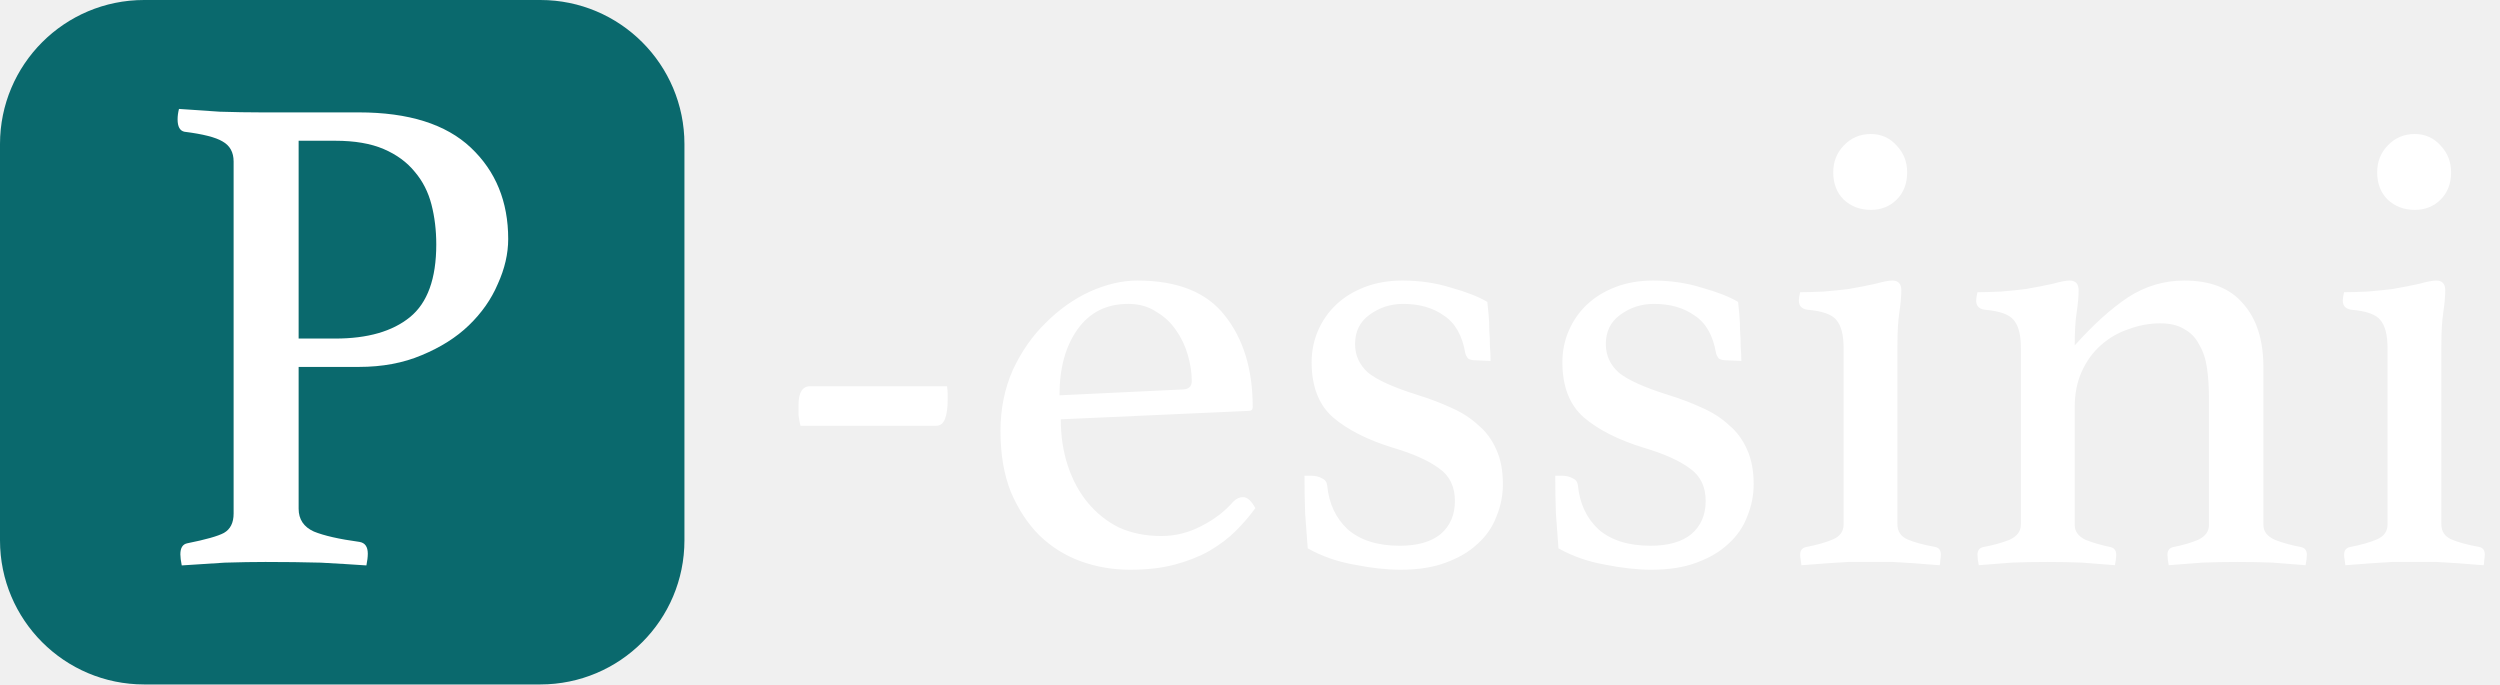
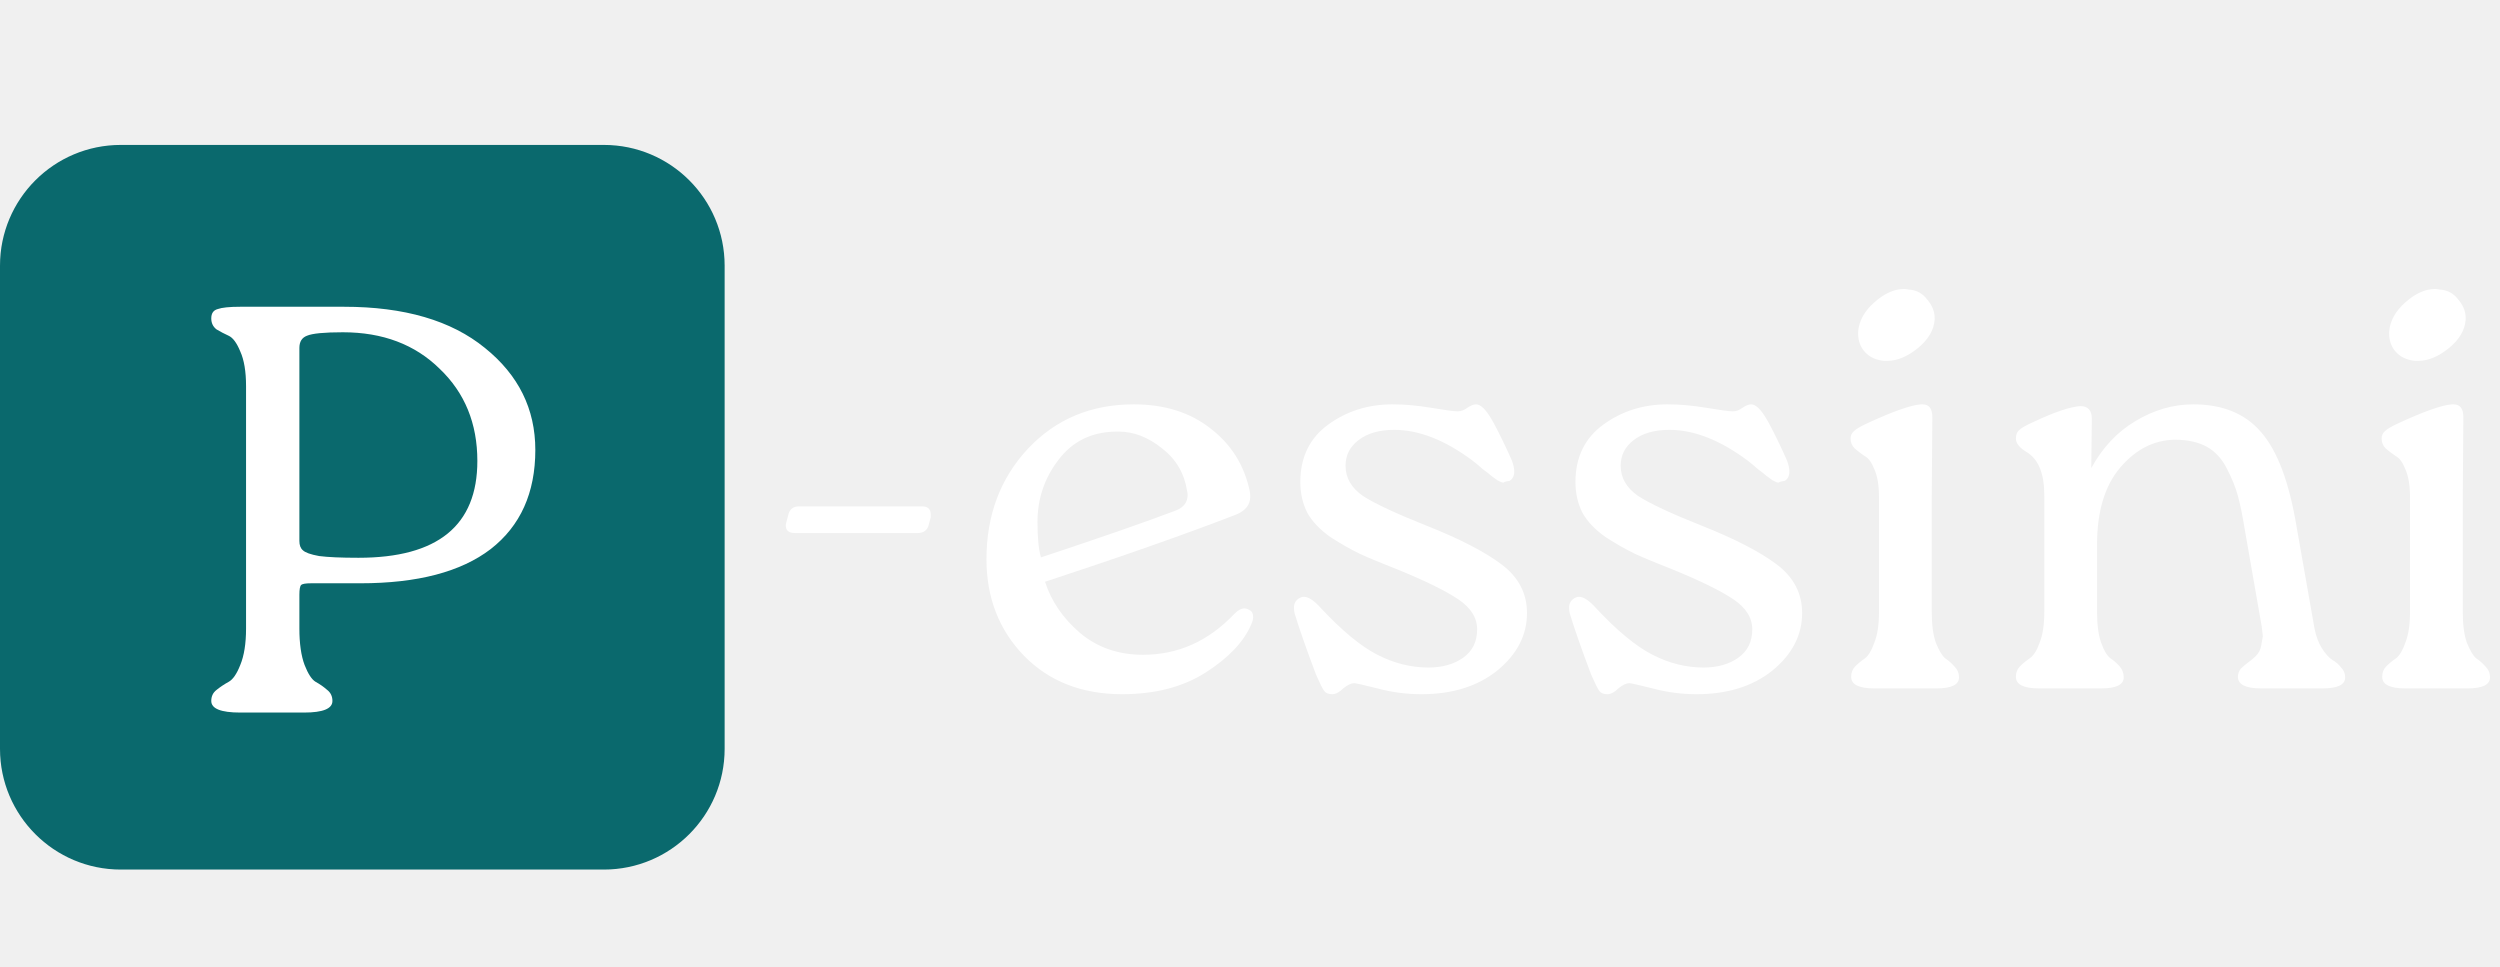
- <svg xmlns="http://www.w3.org/2000/svg" width="347" height="95" viewBox="0 0 347 95" fill="none">
-   <rect width="95" height="95" rx="20" fill="#0A696D" />
-   <path d="M41.45 50.928V70.608C41.45 72.08 42.154 73.136 43.562 73.776C44.97 74.352 47.082 74.832 49.898 75.216C50.666 75.344 51.05 75.888 51.05 76.848C51.05 77.296 50.986 77.84 50.858 78.48C49.002 78.352 46.89 78.224 44.522 78.096C42.154 78.032 39.594 78 36.842 78C35.178 78 33.29 78.032 31.178 78.096C29.066 78.224 27.082 78.352 25.226 78.48C25.098 77.84 25.034 77.328 25.034 76.944C25.034 76.048 25.354 75.536 25.994 75.408C28.554 74.896 30.25 74.416 31.082 73.968C31.978 73.456 32.426 72.56 32.426 71.28V22.416C32.426 21.136 31.914 20.208 30.89 19.632C29.93 19.056 28.17 18.608 25.61 18.288C24.97 18.16 24.65 17.584 24.65 16.56C24.65 16.112 24.714 15.632 24.842 15.12C26.634 15.248 28.522 15.376 30.506 15.504C32.554 15.568 34.474 15.6 36.266 15.6H49.802C56.714 15.6 61.898 17.232 65.354 20.496C68.81 23.76 70.538 27.984 70.538 33.168C70.538 35.216 70.058 37.296 69.098 39.408C68.202 41.52 66.858 43.44 65.066 45.168C63.338 46.832 61.162 48.208 58.538 49.296C55.978 50.384 53.066 50.928 49.802 50.928H41.45ZM46.538 46.992C51.018 46.992 54.474 46 56.906 44.016C59.338 42.032 60.554 38.672 60.554 33.936C60.554 31.952 60.33 30.096 59.882 28.368C59.434 26.64 58.666 25.136 57.578 23.856C56.49 22.512 55.05 21.456 53.258 20.688C51.466 19.92 49.226 19.536 46.538 19.536H41.45V46.992H46.538Z" fill="white" />
-   <path d="M131.446 53.61C131.506 53.97 131.536 54.33 131.536 54.69C131.536 54.99 131.536 55.29 131.536 55.59C131.536 56.61 131.416 57.45 131.176 58.11C130.936 58.77 130.516 59.1 129.916 59.1H111.106C110.986 58.68 110.896 58.17 110.836 57.57C110.836 56.97 110.836 56.52 110.836 56.22C110.836 54.48 111.376 53.61 112.456 53.61H131.446ZM171.177 69.63C171.597 69.21 172.047 69 172.527 69C173.127 69 173.697 69.51 174.237 70.53C173.457 71.61 172.557 72.66 171.537 73.68C170.517 74.7 169.287 75.63 167.847 76.47C166.467 77.25 164.877 77.88 163.077 78.36C161.277 78.84 159.207 79.08 156.867 79.08C154.467 79.08 152.187 78.69 150.027 77.91C147.867 77.13 145.947 75.93 144.267 74.31C142.647 72.69 141.327 70.68 140.307 68.28C139.347 65.88 138.867 63.06 138.867 59.82C138.867 56.76 139.437 53.94 140.577 51.36C141.777 48.78 143.307 46.59 145.167 44.79C147.027 42.93 149.067 41.49 151.287 40.47C153.567 39.45 155.757 38.94 157.857 38.94C163.437 38.94 167.487 40.56 170.007 43.8C172.587 47.04 173.877 51.27 173.877 56.49C173.877 56.85 173.697 57.03 173.337 57.03L147.237 58.2C147.237 60.54 147.567 62.7 148.227 64.68C148.887 66.66 149.817 68.37 151.017 69.81C152.217 71.25 153.657 72.39 155.337 73.23C157.077 74.01 159.027 74.4 161.187 74.4C163.107 74.4 164.937 73.95 166.677 73.05C168.477 72.15 169.977 71.01 171.177 69.63ZM156.597 42.18C153.597 42.18 151.257 43.35 149.577 45.69C147.897 48.03 147.057 51.09 147.057 54.87L164.067 54.06C164.967 54.06 165.417 53.67 165.417 52.89C165.417 51.75 165.237 50.55 164.877 49.29C164.517 48.03 163.977 46.89 163.257 45.87C162.537 44.79 161.607 43.92 160.467 43.26C159.387 42.54 158.097 42.18 156.597 42.18ZM204.823 50.01C204.343 50.01 203.983 49.92 203.743 49.74C203.563 49.5 203.443 49.26 203.383 49.02C202.963 46.56 201.973 44.82 200.413 43.8C198.913 42.72 197.023 42.18 194.743 42.18C193.003 42.18 191.443 42.69 190.063 43.71C188.743 44.67 188.083 46.02 188.083 47.76C188.083 49.32 188.683 50.64 189.883 51.72C191.143 52.74 193.393 53.76 196.633 54.78C198.373 55.32 199.963 55.92 201.403 56.58C202.903 57.24 204.163 58.05 205.183 59.01C206.263 59.91 207.103 61.05 207.703 62.43C208.303 63.75 208.603 65.34 208.603 67.2C208.603 68.76 208.303 70.26 207.703 71.7C207.163 73.14 206.293 74.4 205.093 75.48C203.953 76.56 202.483 77.43 200.683 78.09C198.943 78.75 196.843 79.08 194.383 79.08C192.463 79.08 190.303 78.84 187.903 78.36C185.563 77.94 183.433 77.19 181.513 76.11C181.393 74.55 181.273 72.93 181.153 71.25C181.093 69.51 181.063 67.77 181.063 66.03H181.963C182.563 66.03 183.073 66.15 183.493 66.39C183.913 66.57 184.153 66.9 184.213 67.38C184.453 69.9 185.413 71.94 187.093 73.5C188.833 75 191.233 75.75 194.293 75.75C196.753 75.75 198.643 75.21 199.963 74.13C201.283 72.99 201.943 71.46 201.943 69.54C201.943 67.56 201.223 66.06 199.783 65.04C198.343 63.96 196.213 63 193.393 62.16C189.853 61.08 187.063 59.67 185.023 57.93C183.043 56.19 182.053 53.64 182.053 50.28C182.053 48.72 182.353 47.25 182.953 45.87C183.553 44.49 184.393 43.29 185.473 42.27C186.553 41.25 187.873 40.44 189.433 39.84C190.993 39.24 192.733 38.94 194.653 38.94C197.053 38.94 199.303 39.27 201.403 39.93C203.563 40.53 205.243 41.19 206.443 41.91C206.503 42.39 206.563 42.99 206.623 43.71C206.683 44.37 206.713 45.09 206.713 45.87C206.773 46.59 206.803 47.34 206.803 48.12C206.863 48.84 206.893 49.5 206.893 50.1L204.823 50.01ZM239.628 50.01C239.148 50.01 238.788 49.92 238.548 49.74C238.368 49.5 238.248 49.26 238.188 49.02C237.768 46.56 236.778 44.82 235.218 43.8C233.718 42.72 231.828 42.18 229.548 42.18C227.808 42.18 226.248 42.69 224.868 43.71C223.548 44.67 222.888 46.02 222.888 47.76C222.888 49.32 223.488 50.64 224.688 51.72C225.948 52.74 228.198 53.76 231.438 54.78C233.178 55.32 234.768 55.92 236.208 56.58C237.708 57.24 238.968 58.05 239.988 59.01C241.068 59.91 241.908 61.05 242.508 62.43C243.108 63.75 243.408 65.34 243.408 67.2C243.408 68.76 243.108 70.26 242.508 71.7C241.968 73.14 241.098 74.4 239.898 75.48C238.758 76.56 237.288 77.43 235.488 78.09C233.748 78.75 231.648 79.08 229.188 79.08C227.268 79.08 225.108 78.84 222.708 78.36C220.368 77.94 218.238 77.19 216.318 76.11C216.198 74.55 216.078 72.93 215.958 71.25C215.898 69.51 215.868 67.77 215.868 66.03H216.768C217.368 66.03 217.878 66.15 218.298 66.39C218.718 66.57 218.958 66.9 219.018 67.38C219.258 69.9 220.218 71.94 221.898 73.5C223.638 75 226.038 75.75 229.098 75.75C231.558 75.75 233.448 75.21 234.768 74.13C236.088 72.99 236.748 71.46 236.748 69.54C236.748 67.56 236.028 66.06 234.588 65.04C233.148 63.96 231.018 63 228.198 62.16C224.658 61.08 221.868 59.67 219.828 57.93C217.848 56.19 216.858 53.64 216.858 50.28C216.858 48.72 217.158 47.25 217.758 45.87C218.358 44.49 219.198 43.29 220.278 42.27C221.358 41.25 222.678 40.44 224.238 39.84C225.798 39.24 227.538 38.94 229.458 38.94C231.858 38.94 234.108 39.27 236.208 39.93C238.368 40.53 240.048 41.19 241.248 41.91C241.308 42.39 241.368 42.99 241.428 43.71C241.488 44.37 241.518 45.09 241.518 45.87C241.578 46.59 241.608 47.34 241.608 48.12C241.668 48.84 241.698 49.5 241.698 50.1L239.628 50.01ZM259.673 78C258.653 78 257.603 78 256.523 78C255.503 78.06 254.543 78.12 253.643 78.18C252.743 78.24 251.963 78.3 251.303 78.36C250.643 78.42 250.223 78.45 250.043 78.45C250.043 78.39 250.013 78.18 249.953 77.82C249.893 77.46 249.863 77.19 249.863 77.01C249.863 76.41 250.133 76.05 250.673 75.93C252.233 75.63 253.493 75.27 254.453 74.85C255.413 74.43 255.893 73.74 255.893 72.78V48.3C255.893 46.5 255.563 45.21 254.903 44.43C254.303 43.65 252.953 43.17 250.853 42.99C250.073 42.87 249.683 42.45 249.683 41.73C249.683 41.43 249.743 41.04 249.863 40.56C250.643 40.56 251.723 40.53 253.103 40.47C254.543 40.35 255.713 40.23 256.613 40.11C257.993 39.87 259.223 39.63 260.303 39.39C261.383 39.09 262.163 38.94 262.643 38.94C263.483 38.94 263.903 39.39 263.903 40.29C263.903 41.13 263.813 42.15 263.633 43.35C263.453 44.49 263.363 46.02 263.363 47.94V72.78C263.363 73.74 263.813 74.43 264.713 74.85C265.673 75.27 266.993 75.63 268.673 75.93C269.153 76.05 269.393 76.41 269.393 77.01C269.393 77.19 269.363 77.46 269.303 77.82C269.303 78.18 269.273 78.39 269.213 78.45C269.033 78.45 268.613 78.42 267.953 78.36C267.353 78.3 266.603 78.24 265.703 78.18C264.803 78.12 263.813 78.06 262.733 78C261.713 78 260.693 78 259.673 78ZM254.453 23.91C254.453 22.47 254.933 21.24 255.893 20.22C256.913 19.14 258.173 18.6 259.673 18.6C261.113 18.6 262.313 19.14 263.273 20.22C264.233 21.24 264.713 22.47 264.713 23.91C264.713 25.47 264.233 26.73 263.273 27.69C262.313 28.65 261.113 29.13 259.673 29.13C258.173 29.13 256.913 28.65 255.893 27.69C254.933 26.73 254.453 25.47 254.453 23.91ZM314.162 72.87C314.162 73.77 314.702 74.46 315.782 74.94C316.862 75.36 318.062 75.69 319.382 75.93C319.922 76.05 320.192 76.41 320.192 77.01C320.192 77.37 320.132 77.85 320.012 78.45C318.452 78.33 316.922 78.21 315.422 78.09C313.922 78.03 312.302 78 310.562 78C308.942 78 307.322 78.03 305.702 78.09C304.142 78.21 302.582 78.33 301.022 78.45C300.902 77.85 300.842 77.37 300.842 77.01C300.842 76.41 301.112 76.05 301.652 75.93C302.912 75.69 304.052 75.36 305.072 74.94C306.092 74.46 306.602 73.77 306.602 72.87V55.23C306.602 53.73 306.512 52.35 306.332 51.09C306.152 49.83 305.792 48.75 305.252 47.85C304.772 46.89 304.082 46.17 303.182 45.69C302.342 45.15 301.232 44.88 299.852 44.88C298.352 44.88 296.882 45.15 295.442 45.69C294.002 46.17 292.712 46.92 291.572 47.94C290.492 48.9 289.622 50.1 288.962 51.54C288.302 52.98 287.972 54.63 287.972 56.49V72.87C287.972 73.77 288.482 74.46 289.502 74.94C290.582 75.36 291.722 75.69 292.922 75.93C293.462 76.05 293.732 76.41 293.732 77.01C293.732 77.37 293.672 77.85 293.552 78.45C291.992 78.33 290.462 78.21 288.962 78.09C287.462 78.03 285.872 78 284.192 78C282.452 78 280.802 78.03 279.242 78.09C277.682 78.21 276.152 78.33 274.652 78.45C274.532 77.85 274.472 77.37 274.472 77.01C274.472 76.41 274.742 76.05 275.282 75.93C276.602 75.69 277.802 75.36 278.882 74.94C279.962 74.46 280.502 73.74 280.502 72.78V48.3C280.502 46.5 280.172 45.21 279.512 44.43C278.912 43.65 277.562 43.17 275.462 42.99C274.682 42.87 274.292 42.45 274.292 41.73C274.292 41.43 274.352 41.04 274.472 40.56C275.252 40.56 276.332 40.53 277.712 40.47C279.152 40.35 280.322 40.23 281.222 40.11C282.602 39.87 283.832 39.63 284.912 39.39C285.992 39.09 286.772 38.94 287.252 38.94C288.092 38.94 288.512 39.39 288.512 40.29C288.512 41.13 288.422 42.15 288.242 43.35C288.062 44.49 287.972 46.02 287.972 47.94C290.552 45.06 293.012 42.84 295.352 41.28C297.752 39.72 300.362 38.94 303.182 38.94C306.842 38.94 309.572 40.02 311.372 42.18C313.232 44.28 314.162 47.22 314.162 51V72.87ZM335.171 78C334.151 78 333.101 78 332.021 78C331.001 78.06 330.041 78.12 329.141 78.18C328.241 78.24 327.461 78.3 326.801 78.36C326.141 78.42 325.721 78.45 325.541 78.45C325.541 78.39 325.511 78.18 325.451 77.82C325.391 77.46 325.361 77.19 325.361 77.01C325.361 76.41 325.631 76.05 326.171 75.93C327.731 75.63 328.991 75.27 329.951 74.85C330.911 74.43 331.391 73.74 331.391 72.78V48.3C331.391 46.5 331.061 45.21 330.401 44.43C329.801 43.65 328.451 43.17 326.351 42.99C325.571 42.87 325.181 42.45 325.181 41.73C325.181 41.43 325.241 41.04 325.361 40.56C326.141 40.56 327.221 40.53 328.601 40.47C330.041 40.35 331.211 40.23 332.111 40.11C333.491 39.87 334.721 39.63 335.801 39.39C336.881 39.09 337.661 38.94 338.141 38.94C338.981 38.94 339.401 39.39 339.401 40.29C339.401 41.13 339.311 42.15 339.131 43.35C338.951 44.49 338.861 46.02 338.861 47.94V72.78C338.861 73.74 339.311 74.43 340.211 74.85C341.171 75.27 342.491 75.63 344.171 75.93C344.651 76.05 344.891 76.41 344.891 77.01C344.891 77.19 344.861 77.46 344.801 77.82C344.801 78.18 344.771 78.39 344.711 78.45C344.531 78.45 344.111 78.42 343.451 78.36C342.851 78.3 342.101 78.24 341.201 78.18C340.301 78.12 339.311 78.06 338.231 78C337.211 78 336.191 78 335.171 78ZM329.951 23.91C329.951 22.47 330.431 21.24 331.391 20.22C332.411 19.14 333.671 18.6 335.171 18.6C336.611 18.6 337.811 19.14 338.771 20.22C339.731 21.24 340.211 22.47 340.211 23.91C340.211 25.47 339.731 26.73 338.771 27.69C337.811 28.65 336.611 29.13 335.171 29.13C333.671 29.13 332.411 28.65 331.391 27.69C330.431 26.73 329.951 25.47 329.951 23.91Z" fill="white" />
+ <svg xmlns="http://www.w3.org/2000/svg" width="207" height="80" viewBox="0 0 207 80" fill="none">
+   <path d="M85.136 37.128C87.44 34.696 90.352 33.48 93.872 33.48C96.432 33.48 98.56 34.152 100.256 35.496C101.952 36.808 103.024 38.52 103.472 40.632C103.504 40.792 103.52 40.952 103.52 41.112C103.52 41.784 103.136 42.28 102.368 42.6C98.24 44.2 92.96 46.056 86.528 48.168C87.04 49.768 88 51.176 89.408 52.392C90.848 53.608 92.592 54.216 94.64 54.216C97.552 54.216 100.08 53.08 102.224 50.808C102.512 50.52 102.784 50.376 103.04 50.376C103.168 50.376 103.312 50.424 103.472 50.52C103.664 50.616 103.76 50.808 103.76 51.096C103.76 51.256 103.712 51.448 103.616 51.672C103.008 53.112 101.76 54.44 99.872 55.656C97.984 56.872 95.664 57.48 92.912 57.48C89.584 57.48 86.88 56.424 84.8 54.312C82.72 52.168 81.68 49.496 81.68 46.296C81.68 42.648 82.832 39.592 85.136 37.128ZM86.192 46.152C91.12 44.52 94.848 43.224 97.376 42.264C98.016 42.008 98.336 41.576 98.336 40.968C98.336 40.872 98.32 40.76 98.288 40.632C98.064 39.192 97.376 38.024 96.224 37.128C95.072 36.2 93.872 35.736 92.624 35.736C92.56 35.736 92.48 35.736 92.384 35.736C90.368 35.768 88.784 36.552 87.632 38.088C86.48 39.592 85.904 41.304 85.904 43.224C85.904 44.536 86 45.512 86.192 46.152ZM107.715 49.464C107.779 49.432 107.859 49.416 107.955 49.416C108.339 49.416 108.803 49.72 109.347 50.328C111.107 52.216 112.675 53.512 114.051 54.216C115.427 54.92 116.835 55.272 118.275 55.272C119.427 55.272 120.387 55 121.155 54.456C121.923 53.912 122.307 53.128 122.307 52.104C122.307 51.144 121.779 50.312 120.723 49.608C119.667 48.904 118.003 48.088 115.731 47.16C114.419 46.648 113.379 46.216 112.611 45.864C111.875 45.512 111.059 45.048 110.163 44.472C109.299 43.864 108.659 43.192 108.243 42.456C107.859 41.688 107.667 40.84 107.667 39.912C107.667 37.864 108.435 36.28 109.971 35.16C111.507 34.04 113.283 33.48 115.299 33.48C116.291 33.48 117.363 33.576 118.515 33.768C119.667 33.96 120.371 34.056 120.627 34.056C120.659 34.056 120.691 34.056 120.723 34.056C120.979 34.056 121.235 33.96 121.491 33.768C121.779 33.576 122.019 33.48 122.211 33.48C122.595 33.48 123.027 33.896 123.507 34.728C123.603 34.888 123.667 35 123.699 35.064C124.179 35.96 124.675 36.984 125.187 38.136C125.315 38.488 125.379 38.792 125.379 39.048C125.379 39.4 125.251 39.656 124.995 39.816C124.771 39.848 124.627 39.88 124.563 39.912C124.531 39.944 124.499 39.96 124.467 39.96C124.371 39.96 124.211 39.896 123.987 39.768C123.763 39.608 123.587 39.48 123.459 39.384C123.363 39.288 123.139 39.112 122.787 38.856C122.467 38.568 122.179 38.328 121.923 38.136C119.651 36.44 117.491 35.592 115.443 35.592C114.195 35.592 113.203 35.88 112.467 36.456C111.763 37 111.411 37.704 111.411 38.568C111.411 39.56 111.891 40.392 112.851 41.064C113.843 41.704 115.587 42.52 118.083 43.512C120.835 44.6 122.915 45.672 124.323 46.728C125.731 47.784 126.435 49.128 126.435 50.76C126.435 52.584 125.619 54.168 123.987 55.512C122.355 56.824 120.259 57.48 117.699 57.48C116.451 57.48 115.235 57.32 114.051 57C112.899 56.712 112.259 56.568 112.131 56.568C111.875 56.568 111.571 56.712 111.219 57C110.899 57.32 110.595 57.48 110.307 57.48C109.987 57.48 109.763 57.384 109.635 57.192C109.507 57.032 109.283 56.584 108.963 55.848C108.131 53.64 107.539 51.944 107.187 50.76C107.155 50.6 107.139 50.456 107.139 50.328C107.139 49.912 107.331 49.624 107.715 49.464ZM130.496 49.464C130.56 49.432 130.64 49.416 130.736 49.416C131.12 49.416 131.584 49.72 132.128 50.328C133.888 52.216 135.456 53.512 136.832 54.216C138.208 54.92 139.616 55.272 141.056 55.272C142.208 55.272 143.168 55 143.936 54.456C144.704 53.912 145.088 53.128 145.088 52.104C145.088 51.144 144.56 50.312 143.504 49.608C142.448 48.904 140.784 48.088 138.512 47.16C137.2 46.648 136.16 46.216 135.392 45.864C134.656 45.512 133.84 45.048 132.944 44.472C132.08 43.864 131.44 43.192 131.024 42.456C130.64 41.688 130.448 40.84 130.448 39.912C130.448 37.864 131.216 36.28 132.752 35.16C134.288 34.04 136.064 33.48 138.08 33.48C139.072 33.48 140.144 33.576 141.296 33.768C142.448 33.96 143.152 34.056 143.408 34.056C143.44 34.056 143.472 34.056 143.504 34.056C143.76 34.056 144.016 33.96 144.272 33.768C144.56 33.576 144.8 33.48 144.992 33.48C145.376 33.48 145.808 33.896 146.288 34.728C146.384 34.888 146.448 35 146.48 35.064C146.96 35.96 147.456 36.984 147.968 38.136C148.096 38.488 148.16 38.792 148.16 39.048C148.16 39.4 148.032 39.656 147.776 39.816C147.552 39.848 147.408 39.88 147.344 39.912C147.312 39.944 147.28 39.96 147.248 39.96C147.152 39.96 146.992 39.896 146.768 39.768C146.544 39.608 146.368 39.48 146.24 39.384C146.144 39.288 145.92 39.112 145.568 38.856C145.248 38.568 144.96 38.328 144.704 38.136C142.432 36.44 140.272 35.592 138.224 35.592C136.976 35.592 135.984 35.88 135.248 36.456C134.544 37 134.192 37.704 134.192 38.568C134.192 39.56 134.672 40.392 135.632 41.064C136.624 41.704 138.368 42.52 140.864 43.512C143.616 44.6 145.696 45.672 147.104 46.728C148.512 47.784 149.216 49.128 149.216 50.76C149.216 52.584 148.4 54.168 146.768 55.512C145.136 56.824 143.04 57.48 140.48 57.48C139.232 57.48 138.016 57.32 136.832 57C135.68 56.712 135.04 56.568 134.912 56.568C134.656 56.568 134.352 56.712 134 57C133.68 57.32 133.376 57.48 133.088 57.48C132.768 57.48 132.544 57.384 132.416 57.192C132.288 57.032 132.064 56.584 131.744 55.848C130.912 53.64 130.32 51.944 129.968 50.76C129.936 50.6 129.92 50.456 129.92 50.328C129.92 49.912 130.112 49.624 130.496 49.464ZM153.517 35.688C153.677 35.528 154.029 35.32 154.573 35.064C156.717 34.072 158.205 33.544 159.037 33.48C159.101 33.48 159.149 33.48 159.181 33.48C159.725 33.48 159.997 33.832 159.997 34.536L159.949 41.16V50.664C159.949 51.72 160.061 52.568 160.285 53.208C160.541 53.848 160.797 54.28 161.053 54.504C161.341 54.696 161.597 54.92 161.821 55.176C162.077 55.432 162.205 55.736 162.205 56.088C162.205 56.696 161.581 57 160.333 57H155.197C153.917 57 153.277 56.68 153.277 56.04C153.277 55.688 153.389 55.4 153.613 55.176C153.869 54.92 154.141 54.696 154.429 54.504C154.717 54.28 154.973 53.848 155.197 53.208C155.453 52.568 155.581 51.72 155.581 50.664V41.16C155.581 40.2 155.453 39.432 155.197 38.856C154.973 38.28 154.701 37.912 154.381 37.752C154.093 37.56 153.821 37.352 153.565 37.128C153.341 36.904 153.229 36.632 153.229 36.312C153.229 36.056 153.325 35.848 153.517 35.688ZM153.853 27.48C153.917 26.584 154.365 25.768 155.197 25.032C156.029 24.296 156.845 23.928 157.645 23.928C157.773 23.928 157.901 23.944 158.029 23.976C158.669 24.008 159.181 24.28 159.565 24.792C159.981 25.272 160.189 25.784 160.189 26.328C160.189 26.392 160.189 26.44 160.189 26.472C160.125 27.336 159.661 28.12 158.797 28.824C157.933 29.528 157.085 29.88 156.253 29.88C156.157 29.88 156.077 29.88 156.013 29.88C155.341 29.816 154.813 29.576 154.429 29.16C154.045 28.744 153.853 28.232 153.853 27.624C153.853 27.592 153.853 27.544 153.853 27.48ZM166.916 36.312C166.916 36.024 166.996 35.8 167.156 35.64C167.348 35.448 167.732 35.224 168.308 34.968C170.068 34.136 171.38 33.688 172.244 33.624C172.884 33.624 173.204 33.976 173.204 34.68L173.156 38.76C174.084 37.064 175.3 35.768 176.804 34.872C178.34 33.944 179.94 33.48 181.604 33.48C184.036 33.48 185.908 34.248 187.22 35.784C188.564 37.32 189.54 39.912 190.148 43.56L191.636 52.008C191.764 52.68 191.972 53.24 192.26 53.688C192.548 54.136 192.836 54.456 193.124 54.648C193.412 54.808 193.652 55.016 193.844 55.272C194.068 55.496 194.18 55.768 194.18 56.088C194.18 56.696 193.556 57 192.308 57H187.22C185.94 57 185.3 56.68 185.3 56.04C185.3 55.784 185.38 55.56 185.54 55.368C185.732 55.176 185.94 55 186.164 54.84C186.388 54.68 186.596 54.504 186.788 54.312C187.012 54.088 187.156 53.816 187.22 53.496C187.284 53.176 187.332 52.904 187.364 52.68C187.332 52.424 187.3 52.152 187.268 51.864L185.876 43.896C185.684 42.712 185.492 41.768 185.3 41.064C185.108 40.36 184.804 39.608 184.388 38.808C183.972 37.976 183.412 37.368 182.708 36.984C182.004 36.6 181.124 36.408 180.068 36.408C178.34 36.44 176.836 37.208 175.556 38.712C174.276 40.216 173.636 42.344 173.636 45.096V50.664C173.636 51.72 173.748 52.568 173.972 53.208C174.196 53.848 174.452 54.28 174.74 54.504C175.028 54.696 175.284 54.92 175.508 55.176C175.732 55.432 175.844 55.736 175.844 56.088C175.844 56.696 175.22 57 173.972 57H168.836C167.556 57 166.916 56.68 166.916 56.04C166.916 55.688 167.028 55.4 167.252 55.176C167.508 54.92 167.78 54.696 168.068 54.504C168.388 54.28 168.66 53.848 168.884 53.208C169.14 52.568 169.268 51.72 169.268 50.664V41.016C169.268 39.192 168.772 37.992 167.78 37.416C167.204 37.064 166.916 36.696 166.916 36.312ZM197.486 35.688C197.646 35.528 197.998 35.32 198.542 35.064C200.686 34.072 202.174 33.544 203.006 33.48C203.07 33.48 203.118 33.48 203.15 33.48C203.694 33.48 203.966 33.832 203.966 34.536L203.918 41.16V50.664C203.918 51.72 204.03 52.568 204.254 53.208C204.51 53.848 204.766 54.28 205.022 54.504C205.31 54.696 205.566 54.92 205.79 55.176C206.046 55.432 206.174 55.736 206.174 56.088C206.174 56.696 205.55 57 204.302 57H199.166C197.886 57 197.246 56.68 197.246 56.04C197.246 55.688 197.358 55.4 197.582 55.176C197.838 54.92 198.11 54.696 198.398 54.504C198.686 54.28 198.942 53.848 199.166 53.208C199.422 52.568 199.55 51.72 199.55 50.664V41.16C199.55 40.2 199.422 39.432 199.166 38.856C198.942 38.28 198.67 37.912 198.35 37.752C198.062 37.56 197.79 37.352 197.534 37.128C197.31 36.904 197.198 36.632 197.198 36.312C197.198 36.056 197.294 35.848 197.486 35.688ZM197.822 27.48C197.886 26.584 198.334 25.768 199.166 25.032C199.998 24.296 200.814 23.928 201.614 23.928C201.742 23.928 201.87 23.944 201.998 23.976C202.638 24.008 203.15 24.28 203.534 24.792C203.95 25.272 204.158 25.784 204.158 26.328C204.158 26.392 204.158 26.44 204.158 26.472C204.094 27.336 203.63 28.12 202.766 28.824C201.902 29.528 201.054 29.88 200.222 29.88C200.126 29.88 200.046 29.88 199.982 29.88C199.31 29.816 198.782 29.576 198.398 29.16C198.014 28.744 197.822 28.232 197.822 27.624C197.822 27.592 197.822 27.544 197.822 27.48Z" fill="white" />
+   <path d="M65.112 43.224L65.256 42.696C65.352 42.184 65.656 41.928 66.168 41.928H76.344C76.824 41.928 77.064 42.152 77.064 42.6C77.064 42.664 77.064 42.744 77.064 42.84L76.92 43.368C76.824 43.88 76.504 44.136 75.96 44.136H65.832C65.32 44.136 65.064 43.928 65.064 43.512C65.064 43.416 65.08 43.32 65.112 43.224Z" fill="white" />
+   <rect y="12" width="60" height="60" rx="10" fill="#0A696D" />
+   <path d="M17.493 26.36C17.493 25.944 17.669 25.688 18.021 25.592C18.373 25.464 18.997 25.4 19.893 25.4H28.485C33.477 25.4 37.365 26.536 40.149 28.808C42.933 31.048 44.325 33.864 44.325 37.256C44.325 40.808 43.093 43.544 40.629 45.464C38.165 47.352 34.565 48.296 29.829 48.296H25.749C25.301 48.296 25.029 48.344 24.933 48.44C24.837 48.536 24.789 48.808 24.789 49.256V52.04C24.789 53.288 24.933 54.296 25.221 55.064C25.509 55.8 25.813 56.264 26.133 56.456C26.485 56.648 26.805 56.872 27.093 57.128C27.381 57.352 27.525 57.656 27.525 58.04C27.525 58.68 26.741 59 25.173 59H19.893C18.293 59 17.493 58.68 17.493 58.04C17.493 57.656 17.637 57.352 17.925 57.128C18.245 56.872 18.581 56.648 18.933 56.456C19.285 56.264 19.605 55.8 19.893 55.064C20.213 54.296 20.373 53.288 20.373 52.04V31.976C20.373 30.76 20.213 29.8 19.893 29.096C19.605 28.392 19.285 27.96 18.933 27.8C18.581 27.64 18.245 27.464 17.925 27.272C17.637 27.048 17.493 26.744 17.493 26.36ZM25.077 45.56C25.269 45.752 25.717 45.912 26.421 46.04C27.157 46.136 28.245 46.184 29.685 46.184C36.245 46.184 39.525 43.512 39.525 38.168C39.525 35.064 38.485 32.52 36.405 30.536C34.357 28.52 31.685 27.512 28.389 27.512C26.853 27.512 25.861 27.608 25.413 27.8C24.997 27.96 24.789 28.296 24.789 28.808V44.792C24.789 45.144 24.885 45.4 25.077 45.56Z" fill="white" />
</svg>
